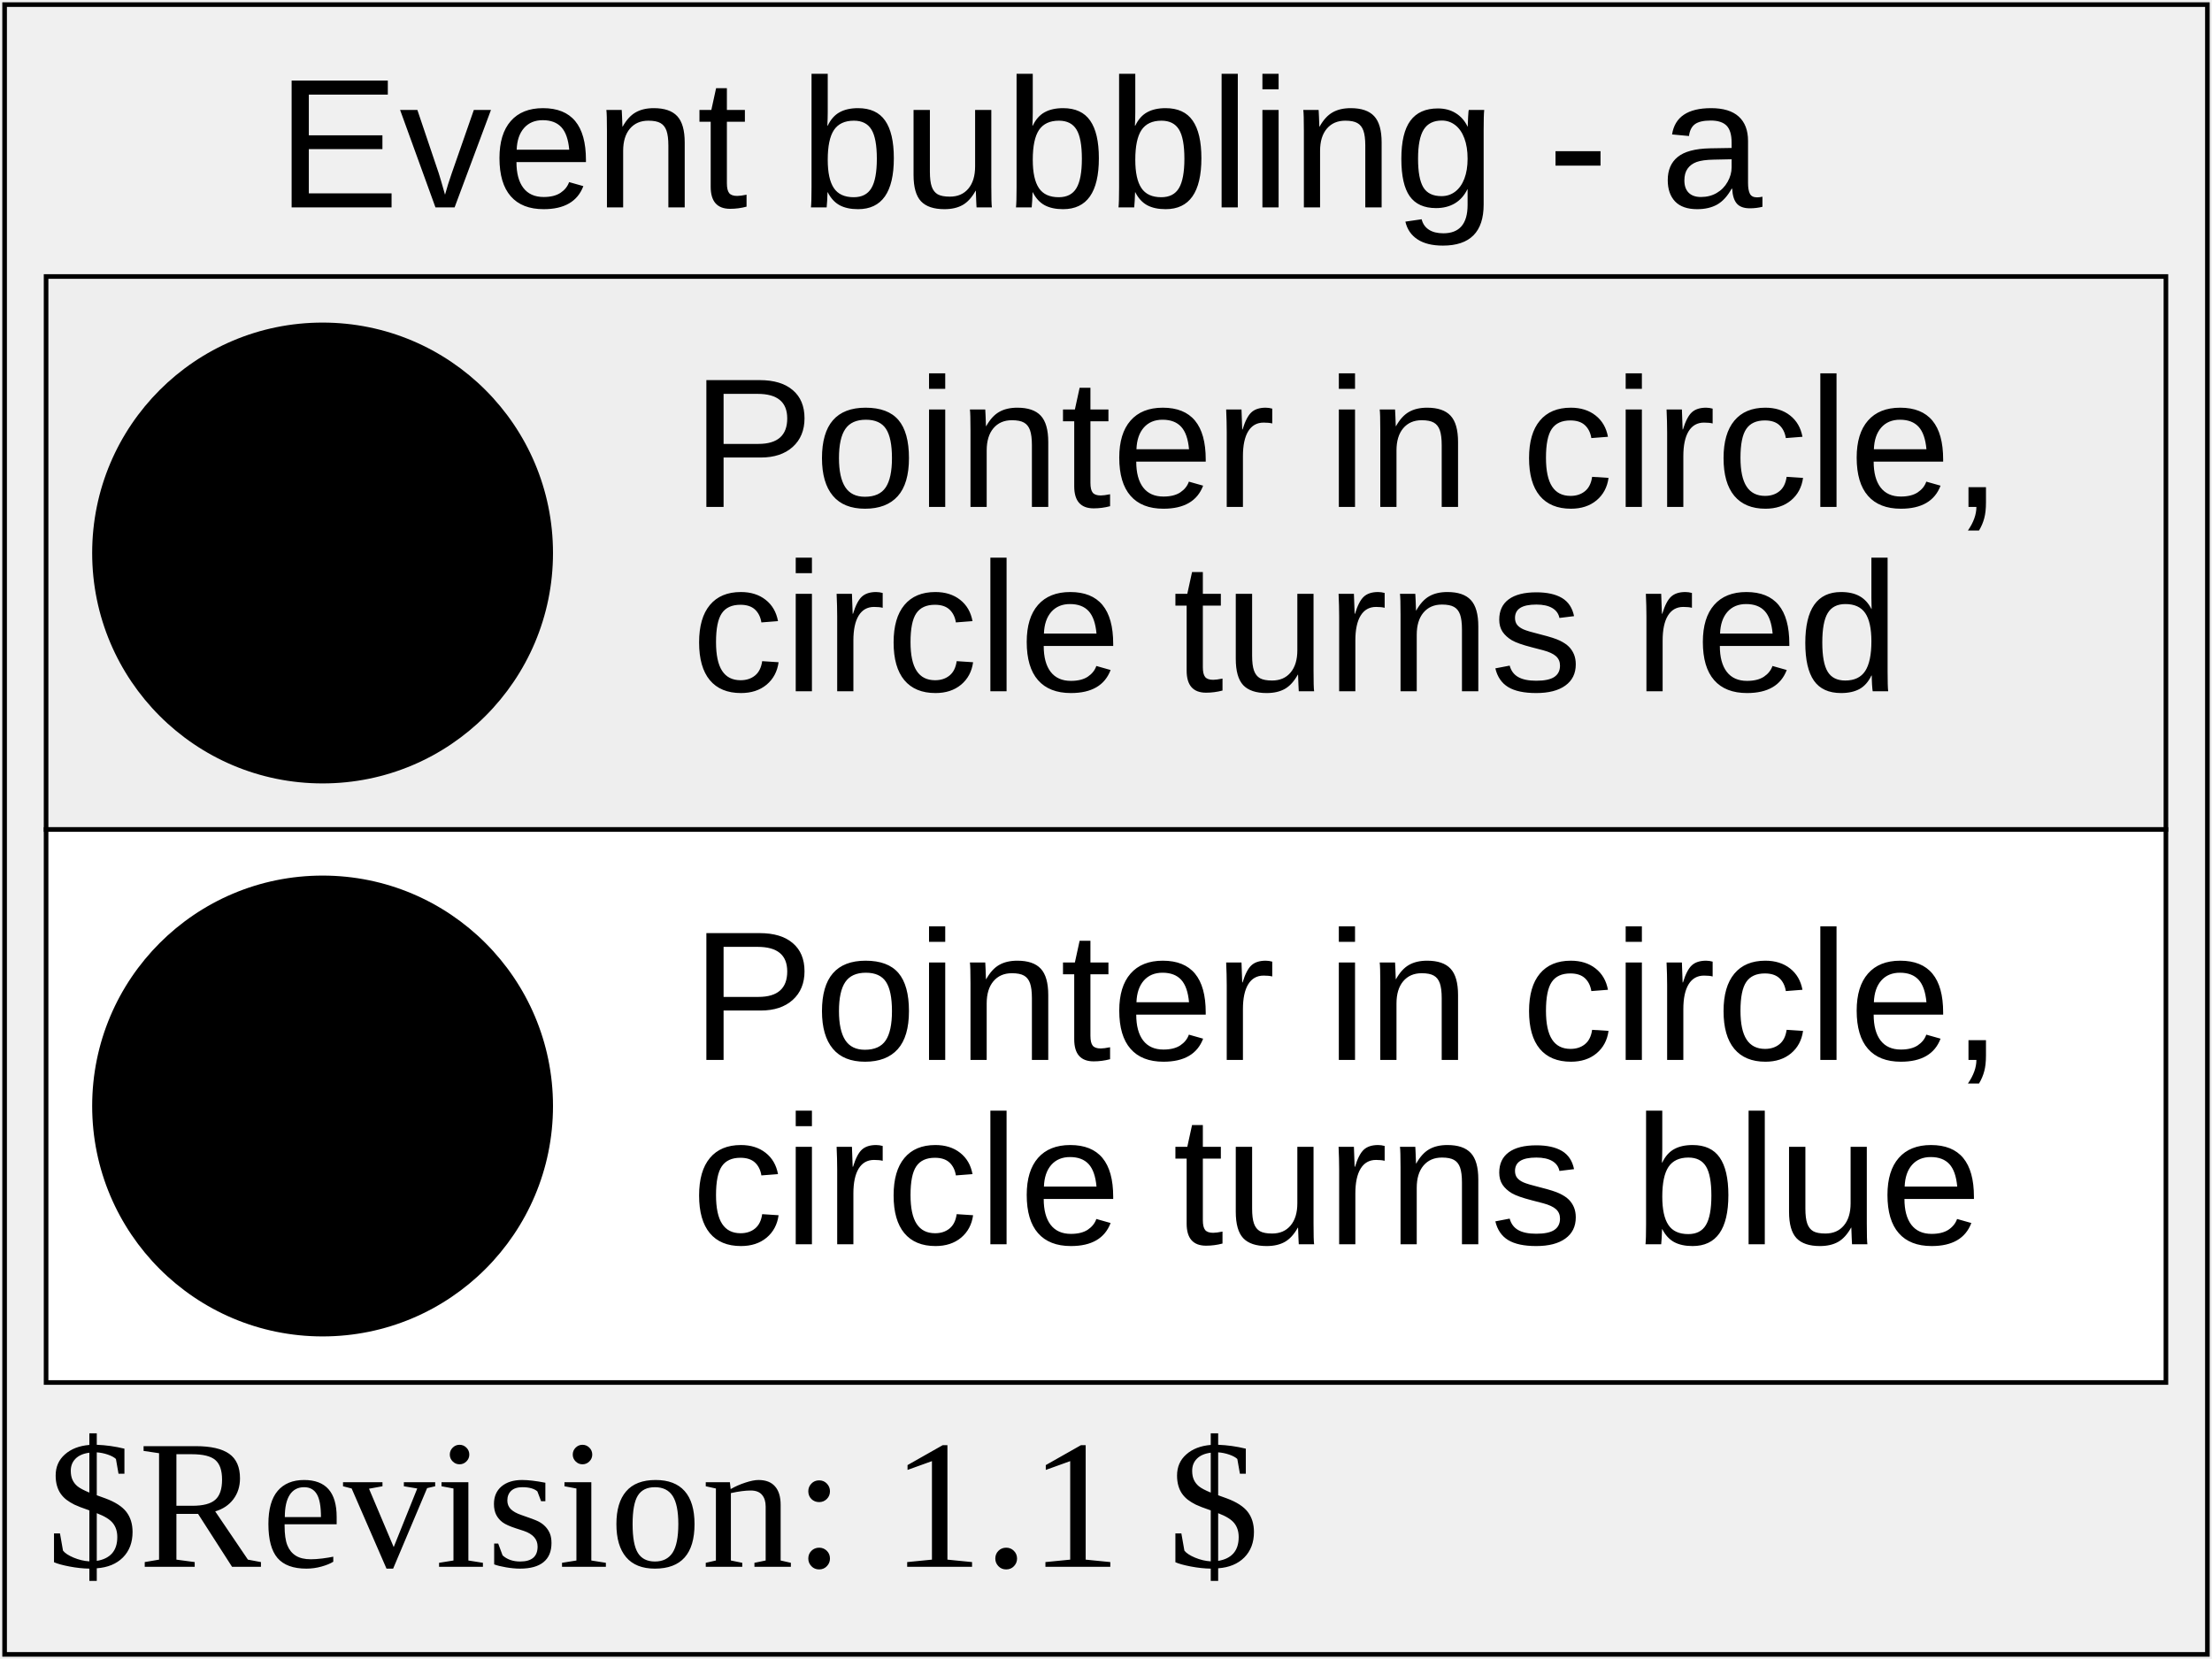
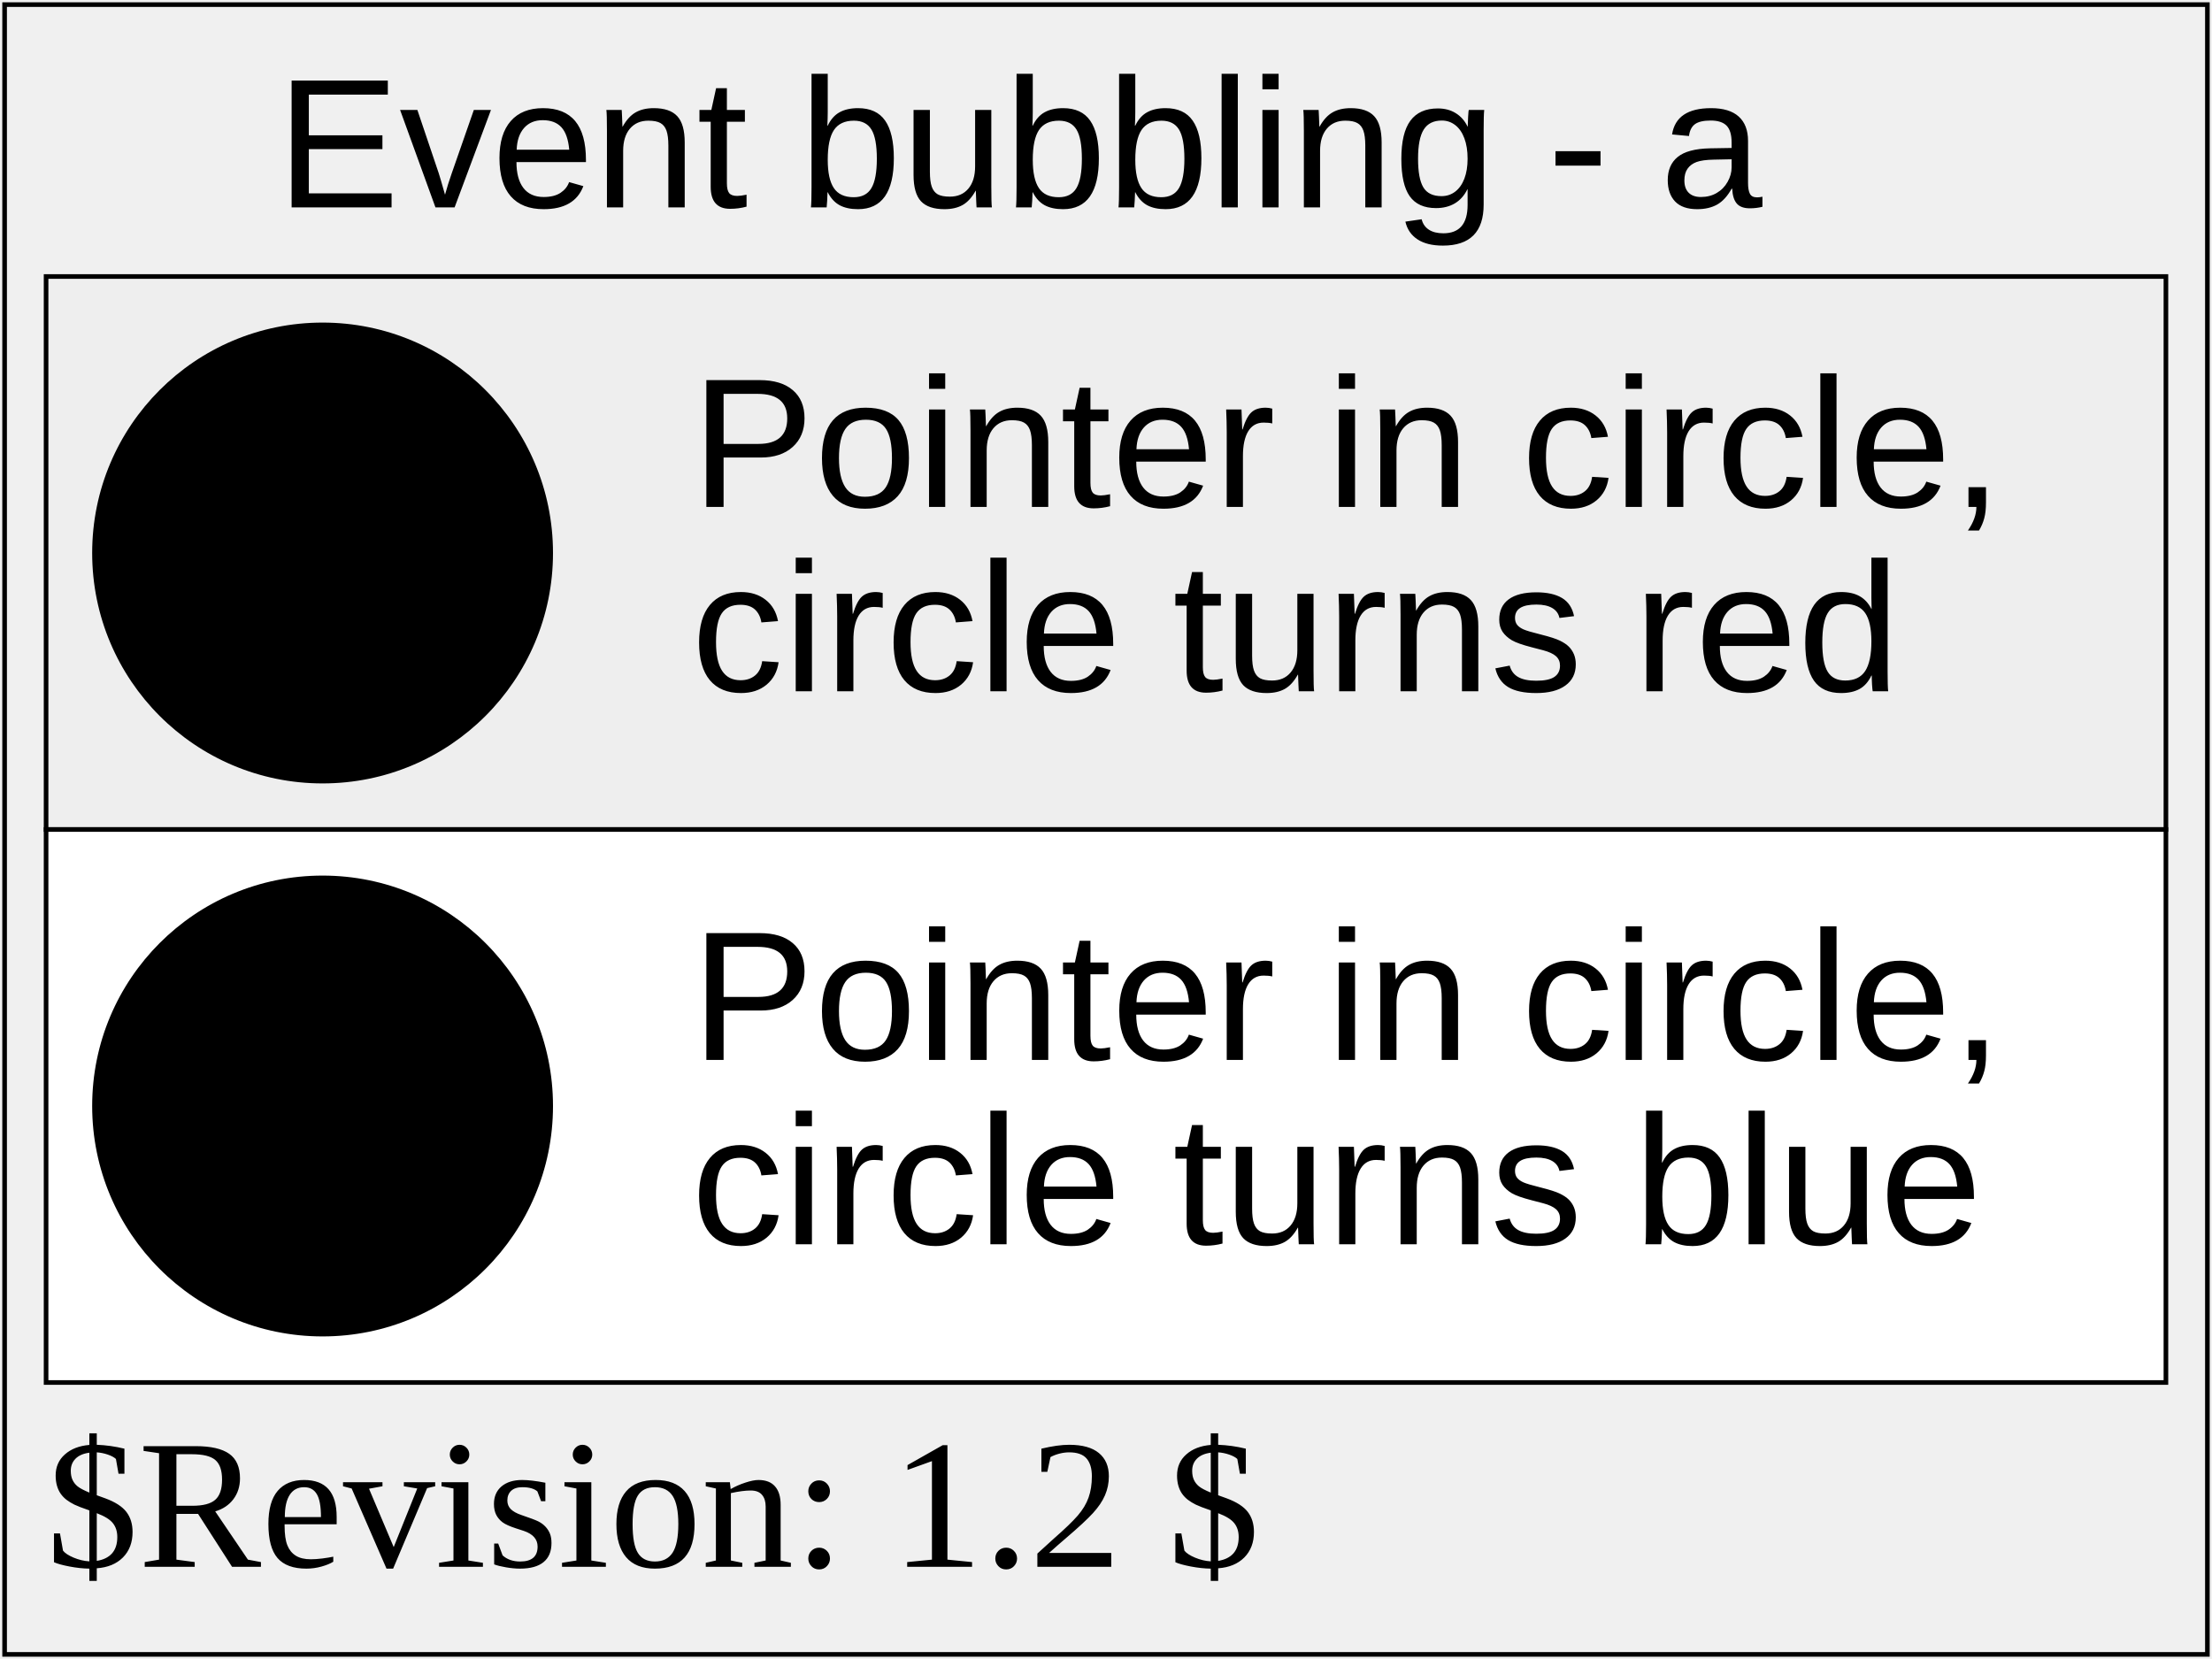
<svg xmlns="http://www.w3.org/2000/svg" xmlns:ns1="http://www.w3.org/2000/02/svg/testsuite/description/" version="1.1" baseProfile="basic" id="svg-root" width="100%" height="100%" viewBox="0 0 480 360">
  <ns1:SVGTestCase>
-     <ns1:OperatorScript version="$Revision: 1.1 $" testname="interact-order-01-t-a.svg">
+     <ns1:OperatorScript version="$Revision: 1.2 $" testname="interact-order-01-b.svg">
      <ns1:Paragraph>
 Test event bubbling of event attributes, part a.
         </ns1:Paragraph>
      <ns1:Paragraph>
 The two circles test whether event bubbling is occurring
 to parents of the target object, and whether the target object
 is able to prevent bubbling. The supplemental text next to
 the circles describes what should occur.
         </ns1:Paragraph>
    </ns1:OperatorScript>
  </ns1:SVGTestCase>
  <g id="test-body-content">
    <defs>
			</defs>
    <text font-family="Arial" font-size="40" x="60" y="45">Event bubbling - a</text>
    <g id="background">
      <rect fill="#EEE" stroke="#000" x="10" y="60" width="460" height="120" />
      <rect fill="#FFF" stroke="#000" x="10" y="180" width="460" height="120" />
    </g>
    <g fill="#000" font-family="Arial" font-size="40">
      <g>
        <circle cx="70" cy="120" r="50" />
        <circle cx="70" cy="240" r="50" />
      </g>
      <text x="150" y="110">
             Pointer in circle, 
            </text>
      <text x="150" y="150">
             circle turns red 
            </text>
      <text x="150" y="230">
             Pointer in circle, 
            </text>
      <text x="150" y="270">
             circle turns blue 
            </text>
    </g>
  </g>
-   <text id="revision" x="10" y="340" font-size="40" stroke="none" fill="black">$Revision: 1.1 $</text>
+   <text id="revision" x="10" y="340" font-size="40" stroke="none" fill="black">$Revision: 1.2 $</text>
  <rect id="test-frame" x="1" y="1" width="478" height="358" fill="none" stroke="#000000" />
</svg>
